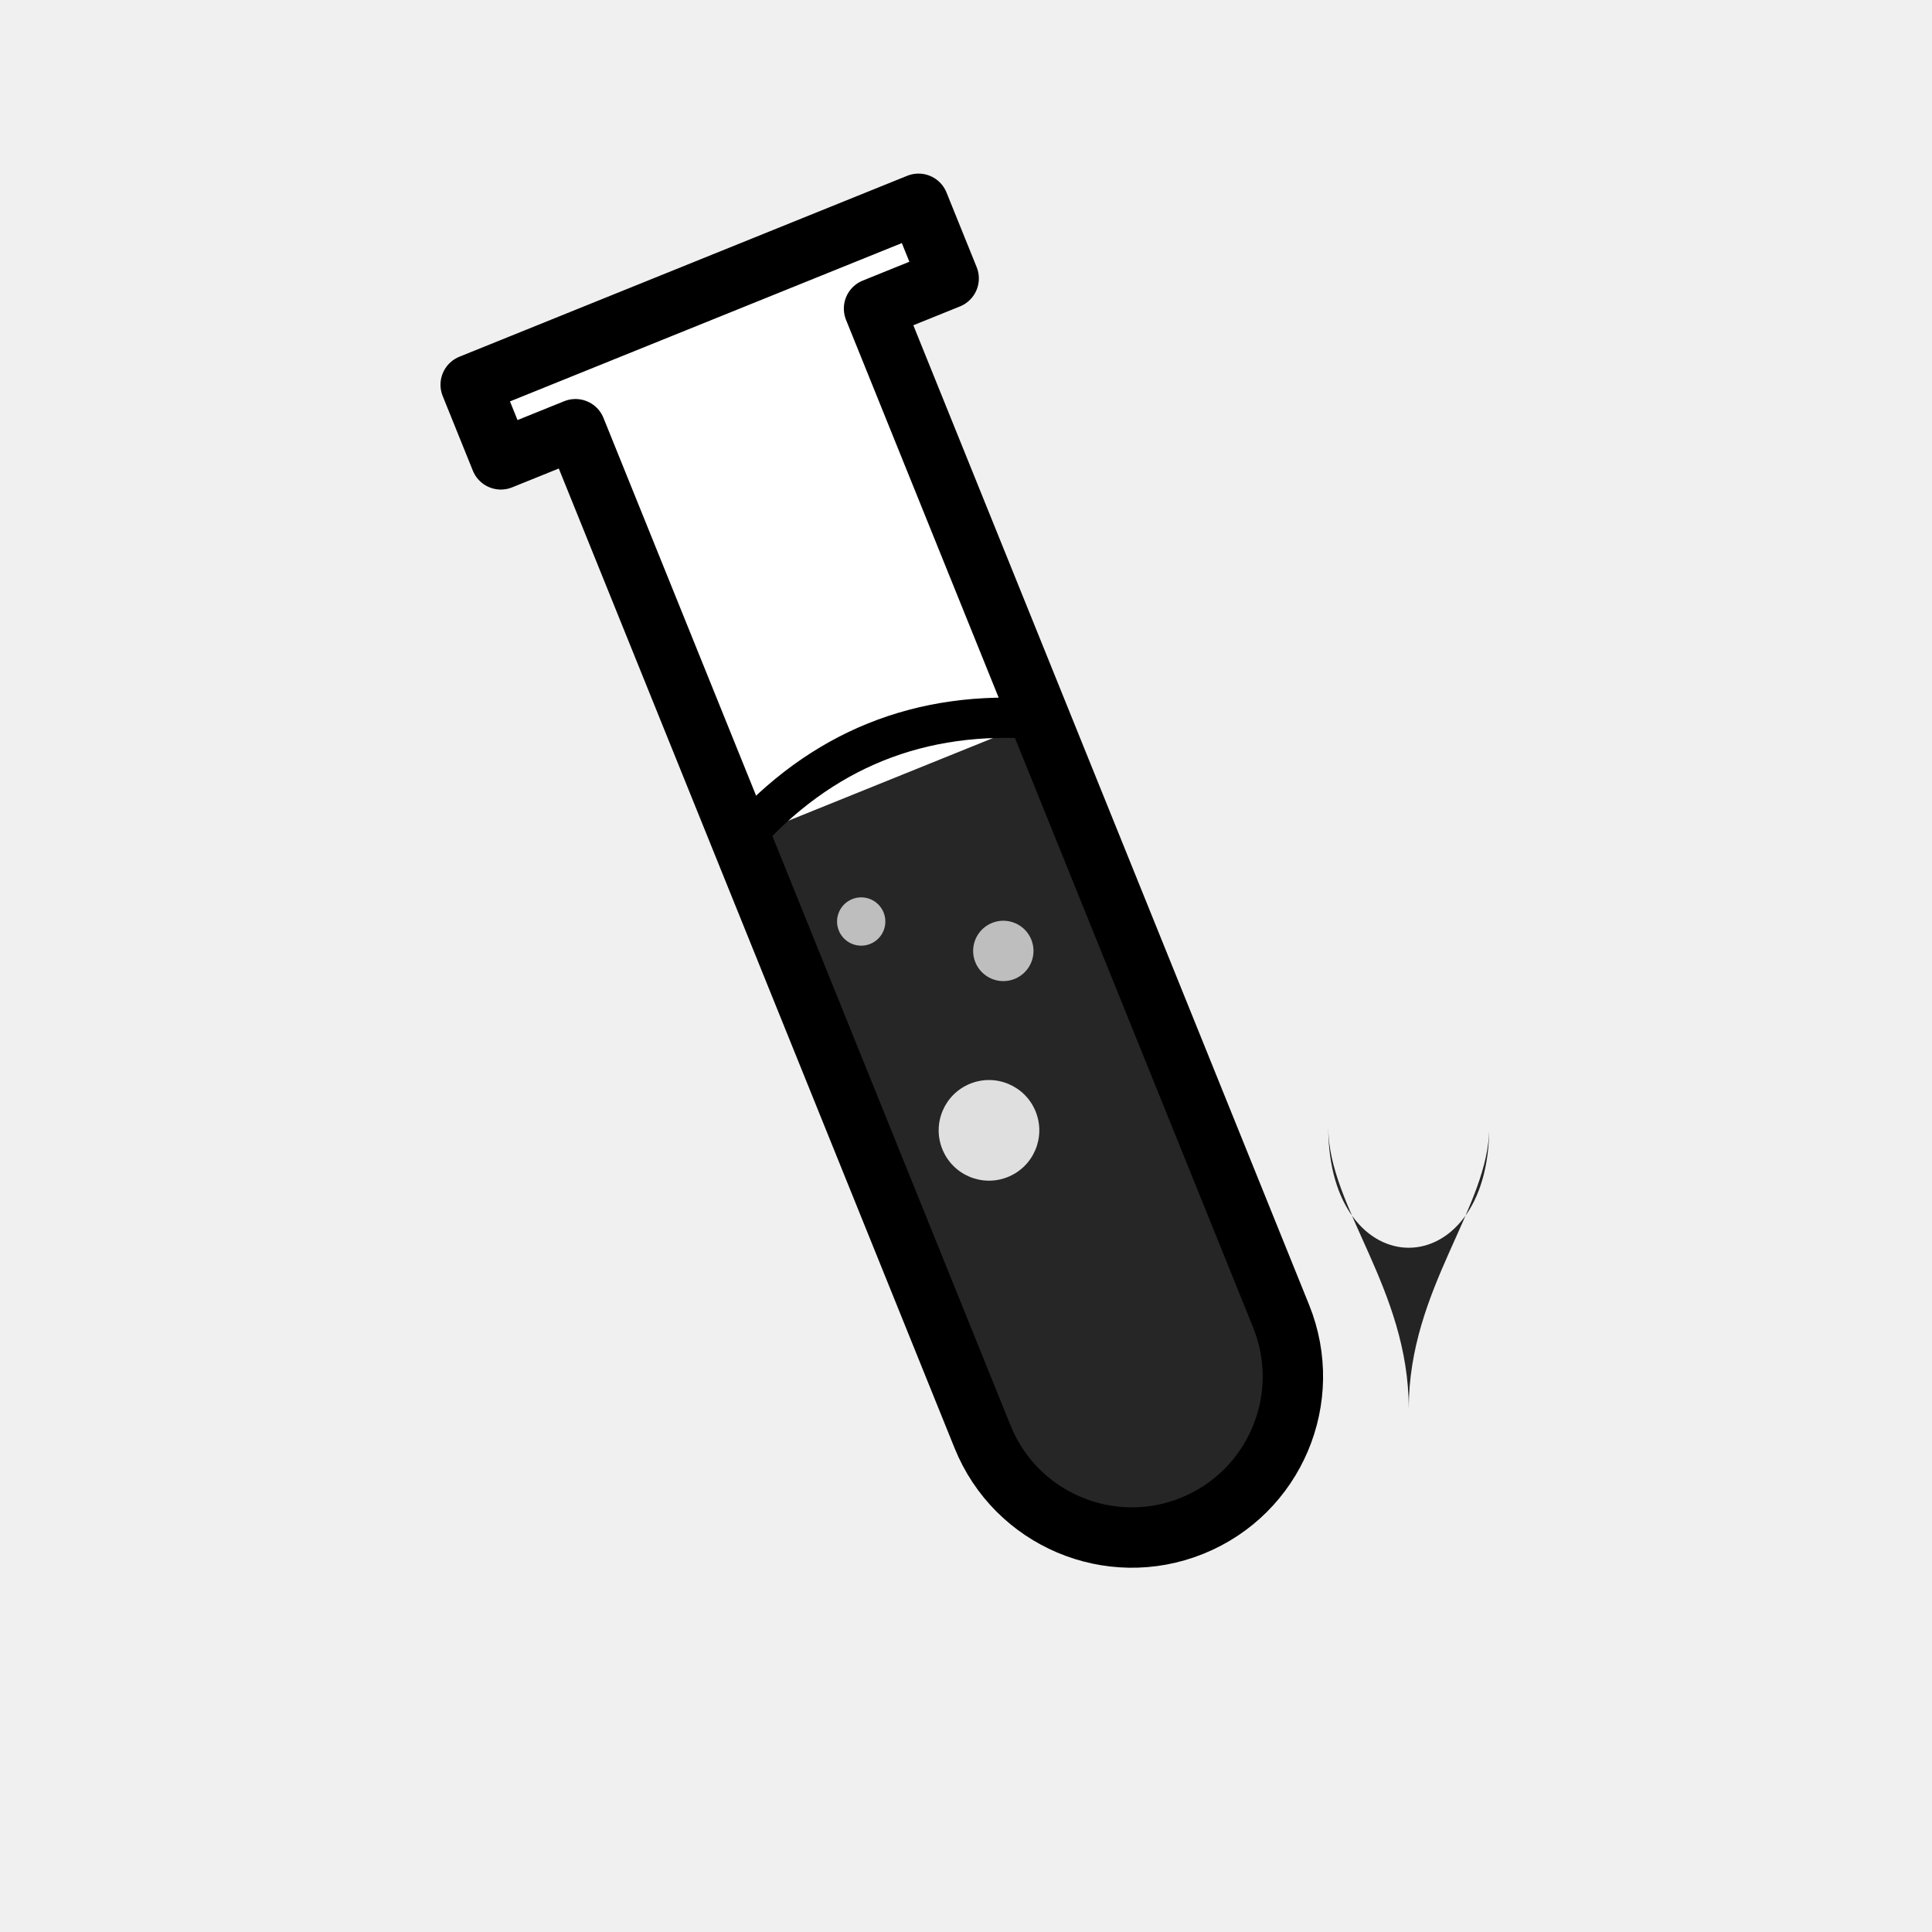
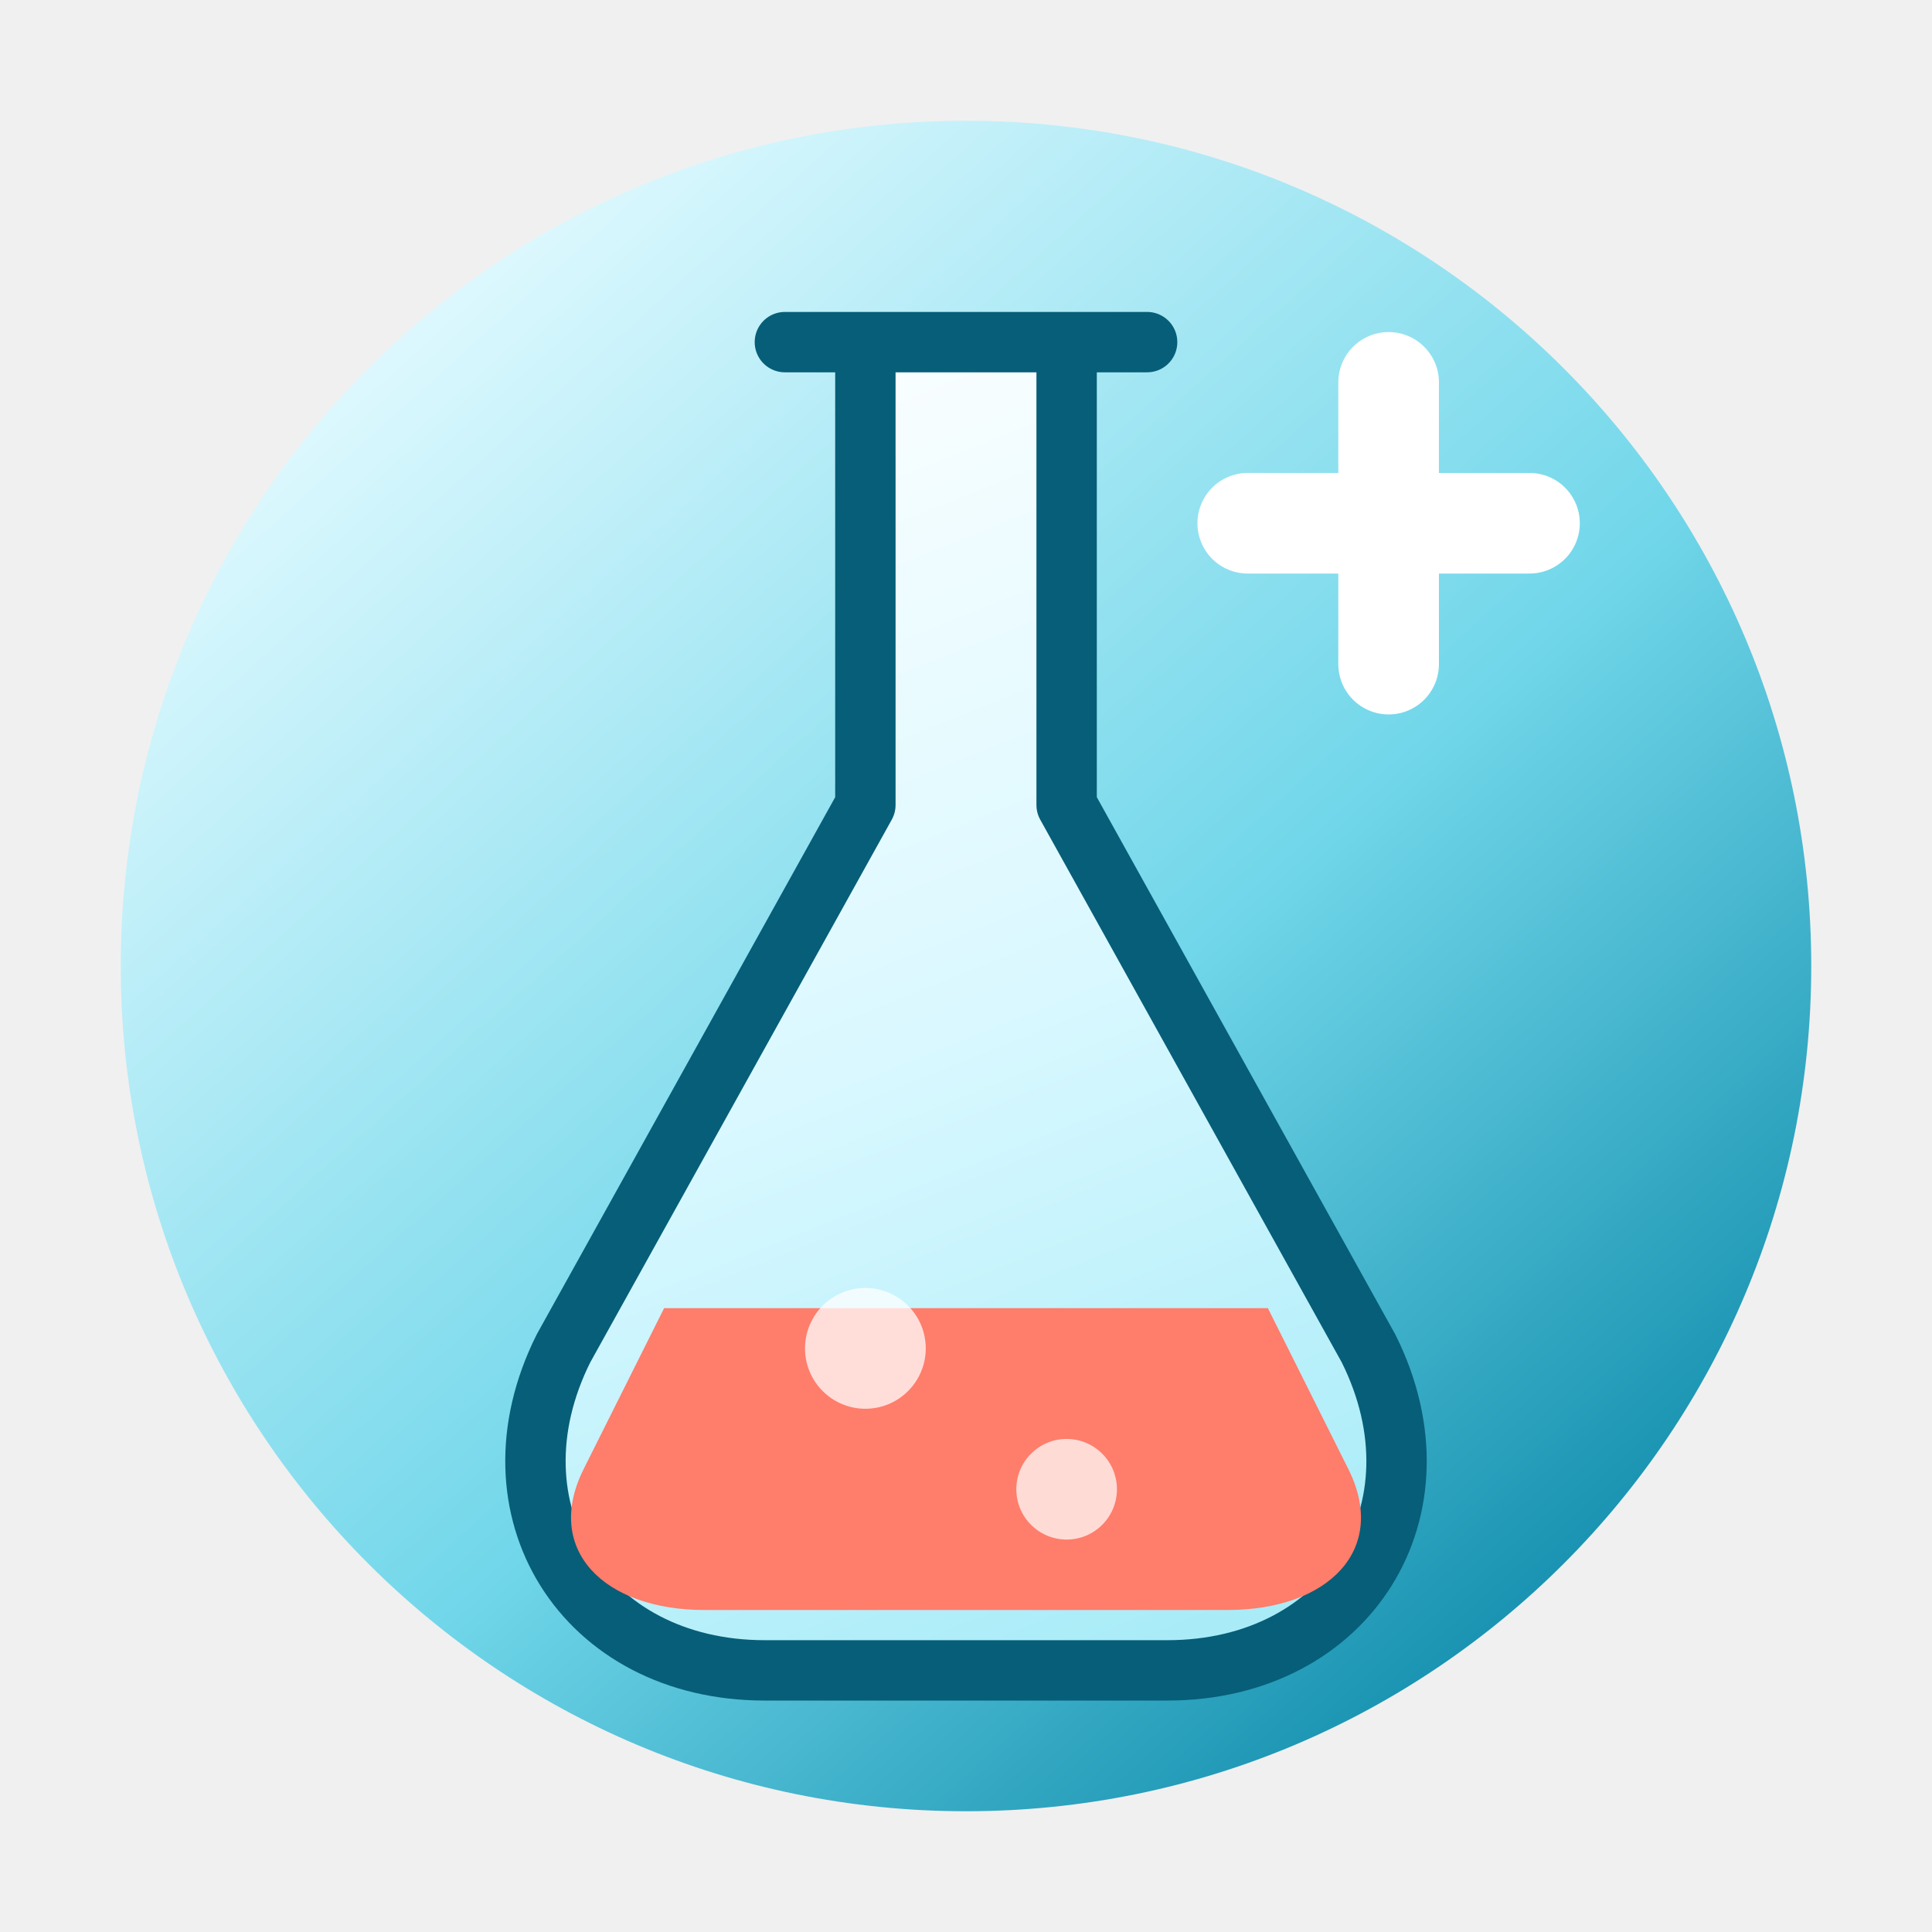
<svg xmlns="http://www.w3.org/2000/svg" viewBox="0 0 96 96" fill="none">
-   <g transform="rotate(-22 48 48)">
-     <path d="M36 12 H 60 V 16 H 56 V 70 a 8 8 0 0 1 -16 0 V 16 H 36 z" fill="white" stroke="currentColor" stroke-width="3" stroke-linejoin="round" />
-     <path d="M40 38 V 70 a 8 8 0 0 0 16 0 V 38 z" fill="currentColor" fill-opacity="0.85" />
-     <path d="M40 38 Q 48 34 56 38" stroke="currentColor" stroke-width="2" stroke-linecap="round" fill="none" />
-     <circle cx="46" cy="56" r="2.5" fill="white" fill-opacity="0.85" />
-     <circle cx="50" cy="48" r="1.5" fill="white" fill-opacity="0.7" />
-     <circle cx="44" cy="44" r="1.2" fill="white" fill-opacity="0.7" />
-   </g>
-   <path d="M70 70 C 70 64, 66 60, 66 56 C 66 64, 74 64, 74 56 C 74 60, 70 64, 70 70 Z" fill="currentColor" fill-opacity="0.85" />
+   <defs>
+     <linearGradient id="bg" x1="18" y1="15" x2="80" y2="84" gradientUnits="userSpaceOnUse">
+       <stop stop-color="#E2FAFF" />
+       <stop offset=".55" stop-color="#72D7EA" />
+       <stop offset="1" stop-color="#0A88A8" />
+     </linearGradient>
+     <linearGradient id="glass" x1="35" y1="15" x2="61" y2="80" gradientUnits="userSpaceOnUse">
+       <stop stop-color="#FFFFFF" />
+       <stop offset=".55" stop-color="#D9F8FF" />
+       <stop offset="1" stop-color="#A9ECF8" />
+     </linearGradient>
+   </defs>
+   <circle cx="48" cy="48" r="42" fill="url(#bg)" />
+   <path d="M39 17h18M43 17v23L28 67c-4 8 1 16 10 16h20c9 0 14-8 10-16L53 40V17" fill="url(#glass)" stroke="#075E78" stroke-width="3" stroke-linecap="round" stroke-linejoin="round" />
+   <path d="M33 65h30l4 8c2 4-1 7-6 7H35c-5 0-8-3-6-7l4-8Z" fill="#FF7D6B" />
+   <circle cx="43" cy="67" r="3" fill="#FFFFFF" opacity=".75" />
+   <circle cx="53" cy="74" r="2.5" fill="#FFFFFF" opacity=".72" />
+   <path d="M62 26h14M69 19v14" stroke="#FFFFFF" stroke-width="5" stroke-linecap="round" />
</svg>
